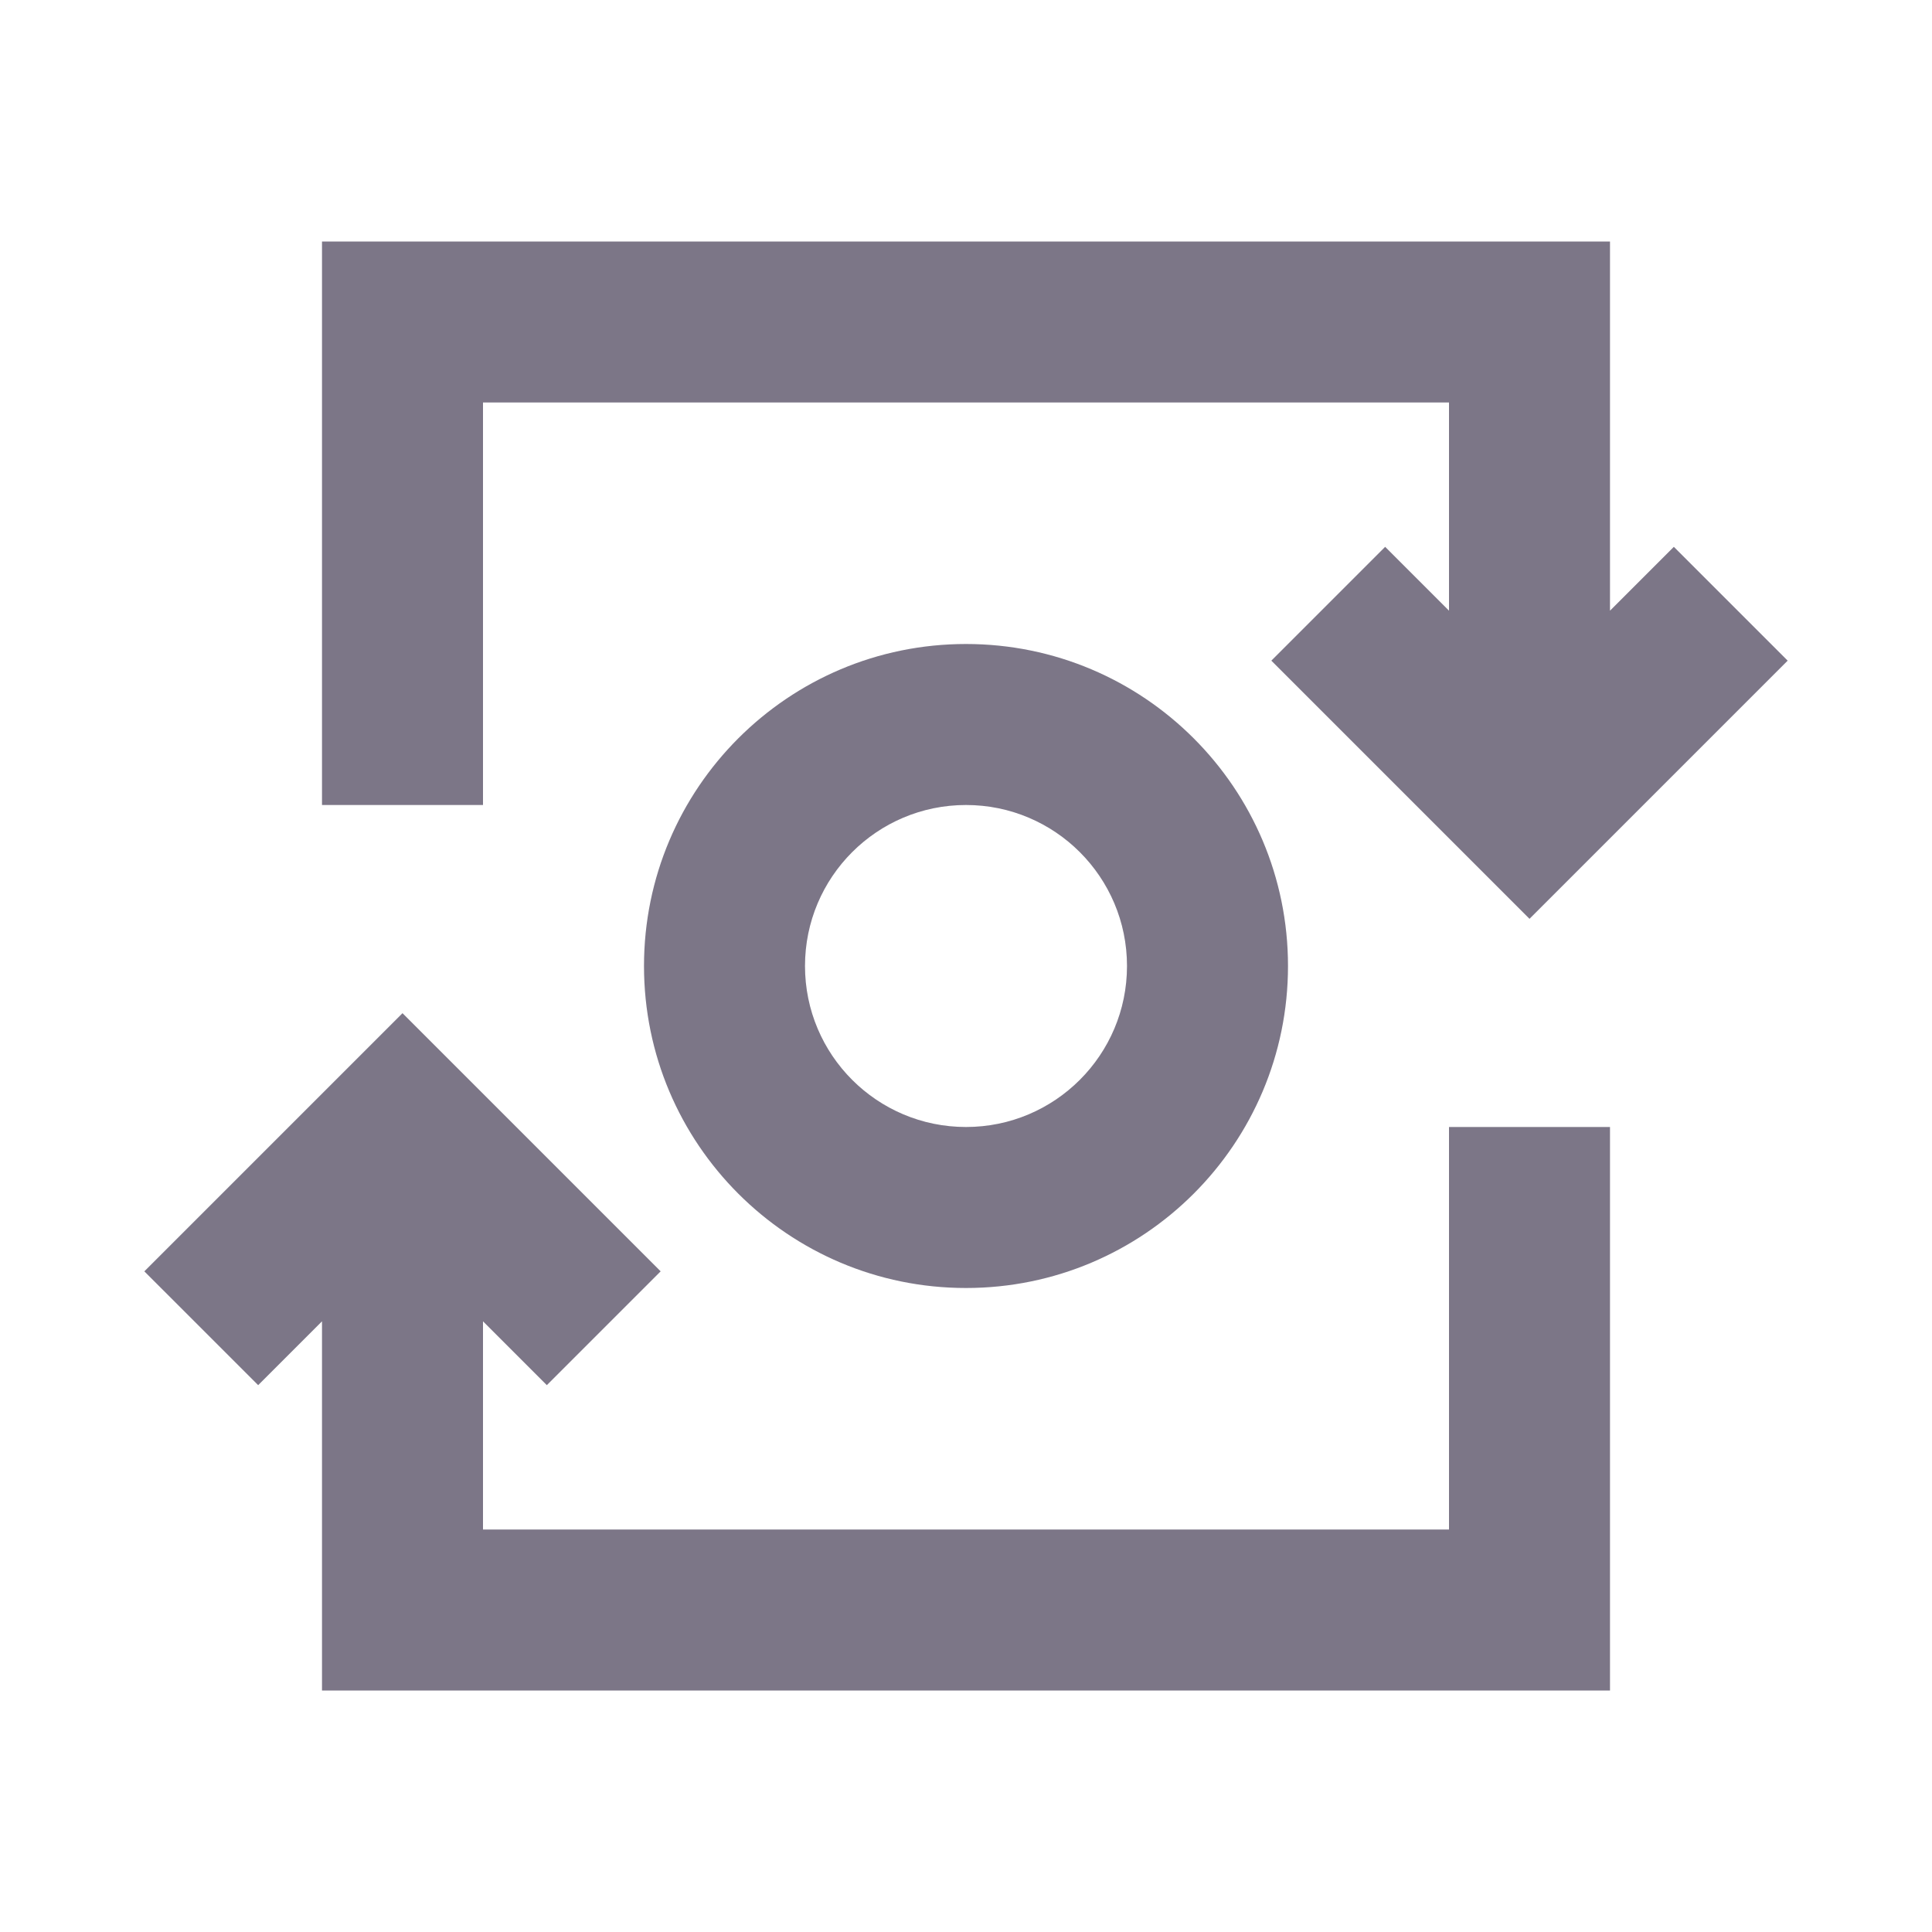
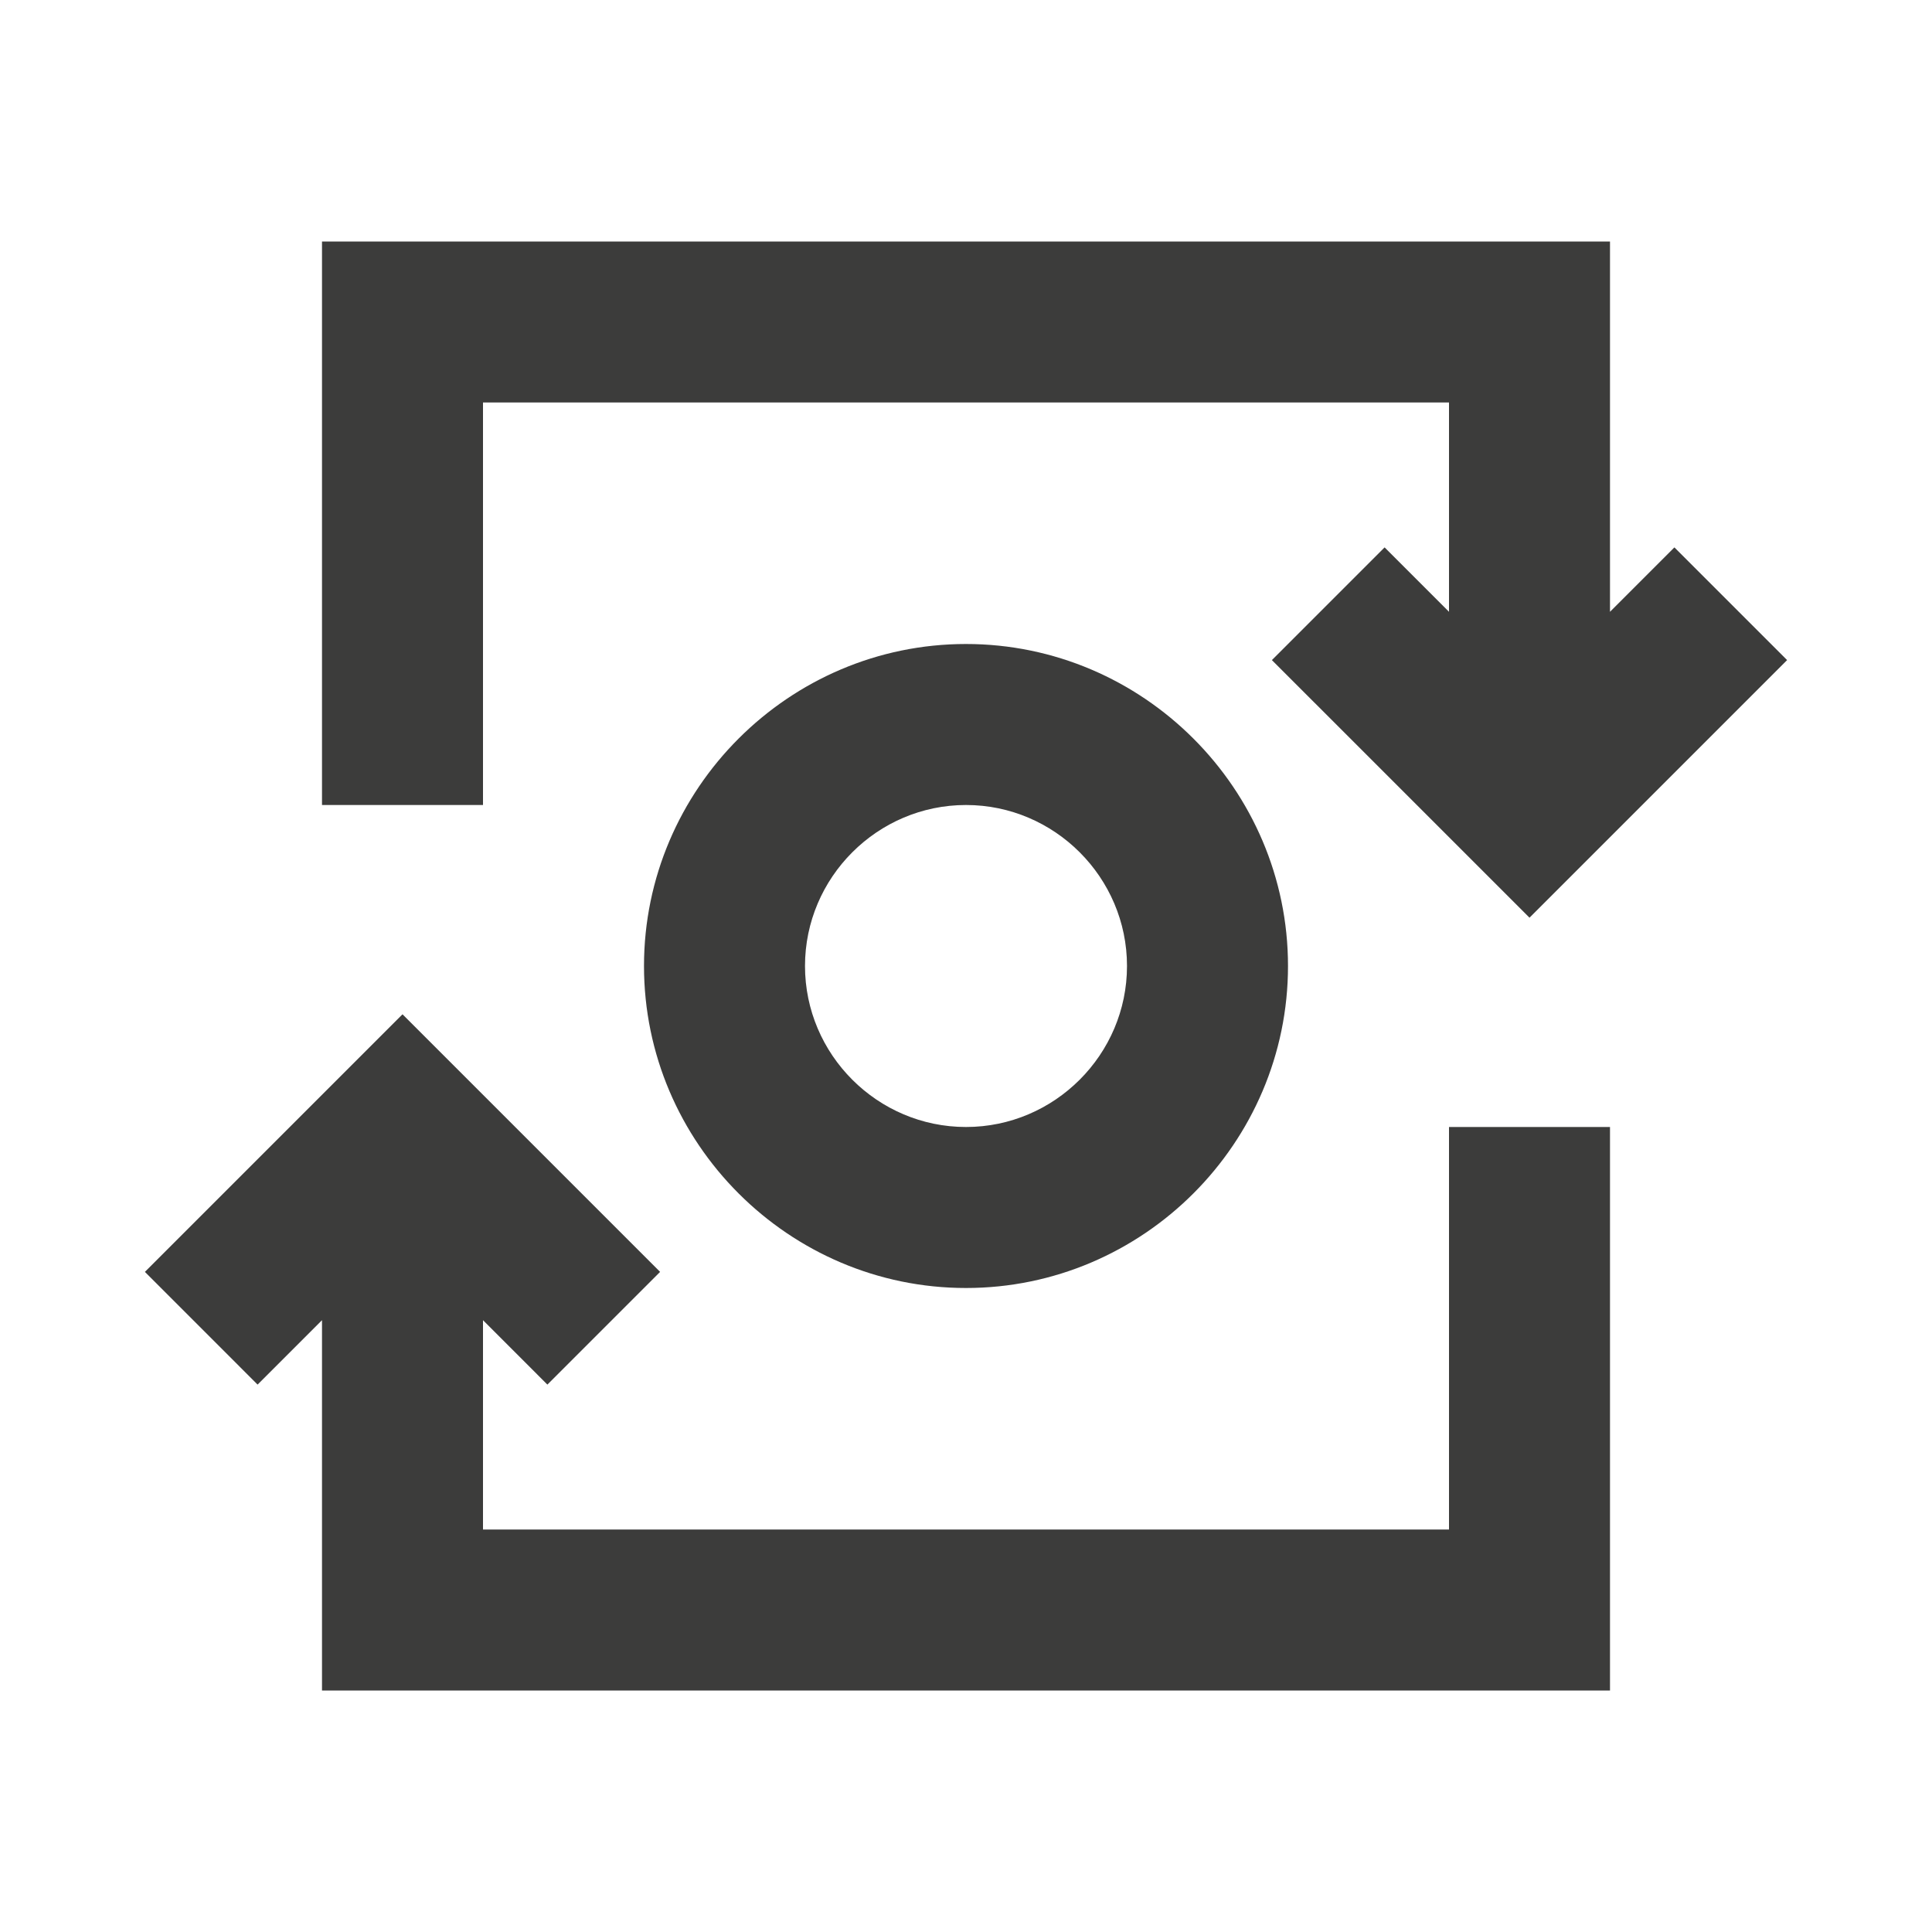
- <svg xmlns="http://www.w3.org/2000/svg" id="ic_mint_on" width="24" height="24" viewBox="0 0 24 24" shape-rendering="geometricPrecision">
-   <defs>
-     <style type="text/css">
-             .cls-1{fill:#7c7687}.cls-2{fill:none}
-         </style>
-   </defs>
-   <g id="Group_9004" data-name="Group 9004">
-     <path id="Path_18964" d="M6 5h12v2.586l-.793-.793-1.414 1.414L19 11.414l3.207-3.207-1.414-1.414-.793.793V3H4v7h2z" class="cls-1" data-name="Path 18964" />
-     <path id="Path_18965" d="M12 8a4 4 0 1 0 4 4 4 4 0 0 0-4-4zm0 6a2 2 0 1 1 2-2 2 2 0 0 1-2 2z" class="cls-1" data-name="Path 18965" />
-     <path id="Path_18966" d="M18 19H6v-2.586l.793.793 1.414-1.414L5 12.586l-3.207 3.207 1.414 1.414.793-.793V21h16v-7h-2z" class="cls-1" data-name="Path 18966" />
+ <svg xmlns="http://www.w3.org/2000/svg" version="1.1" id="ic_mint_on" shape-rendering="geometricPrecision" x="0px" y="0px" viewBox="0 0 24 24" style="enable-background:new 0 0 24 24;" xml:space="preserve">
+   <style type="text/css">
+ 	.st0{fill:#3C3C3B;}
+ 	.st1{fill:none;}
+ </style>
+   <g id="Group_9004">
+     <path id="Path_18964" class="st0" d="M6,5h12v2.6l-0.8-0.8l-1.4,1.4l3.2,3.2l3.2-3.2l-1.4-1.4L20,7.6V3H4v7h2V5z" />
+     <path id="Path_18965" class="st0" d="M12,8c-2.2,0-4,1.8-4,4s1.8,4,4,4s4-1.8,4-4S14.2,8,12,8z M12,14c-1.1,0-2-0.9-2-2s0.9-2,2-2   s2,0.9,2,2S13.1,14,12,14z" />
+     <path id="Path_18966" class="st0" d="M18,19H6v-2.6l0.8,0.8l1.4-1.4L5,12.6l-3.2,3.2l1.4,1.4L4,16.4V21h16v-7h-2V19z" />
  </g>
-   <path id="Rectangle_4647" d="M0 0h24v24H0z" class="cls-2" data-name="Rectangle 4647" />
+   <path id="Rectangle_4647" class="st1" d="M0,0h24v24H0V0z" />
</svg>
